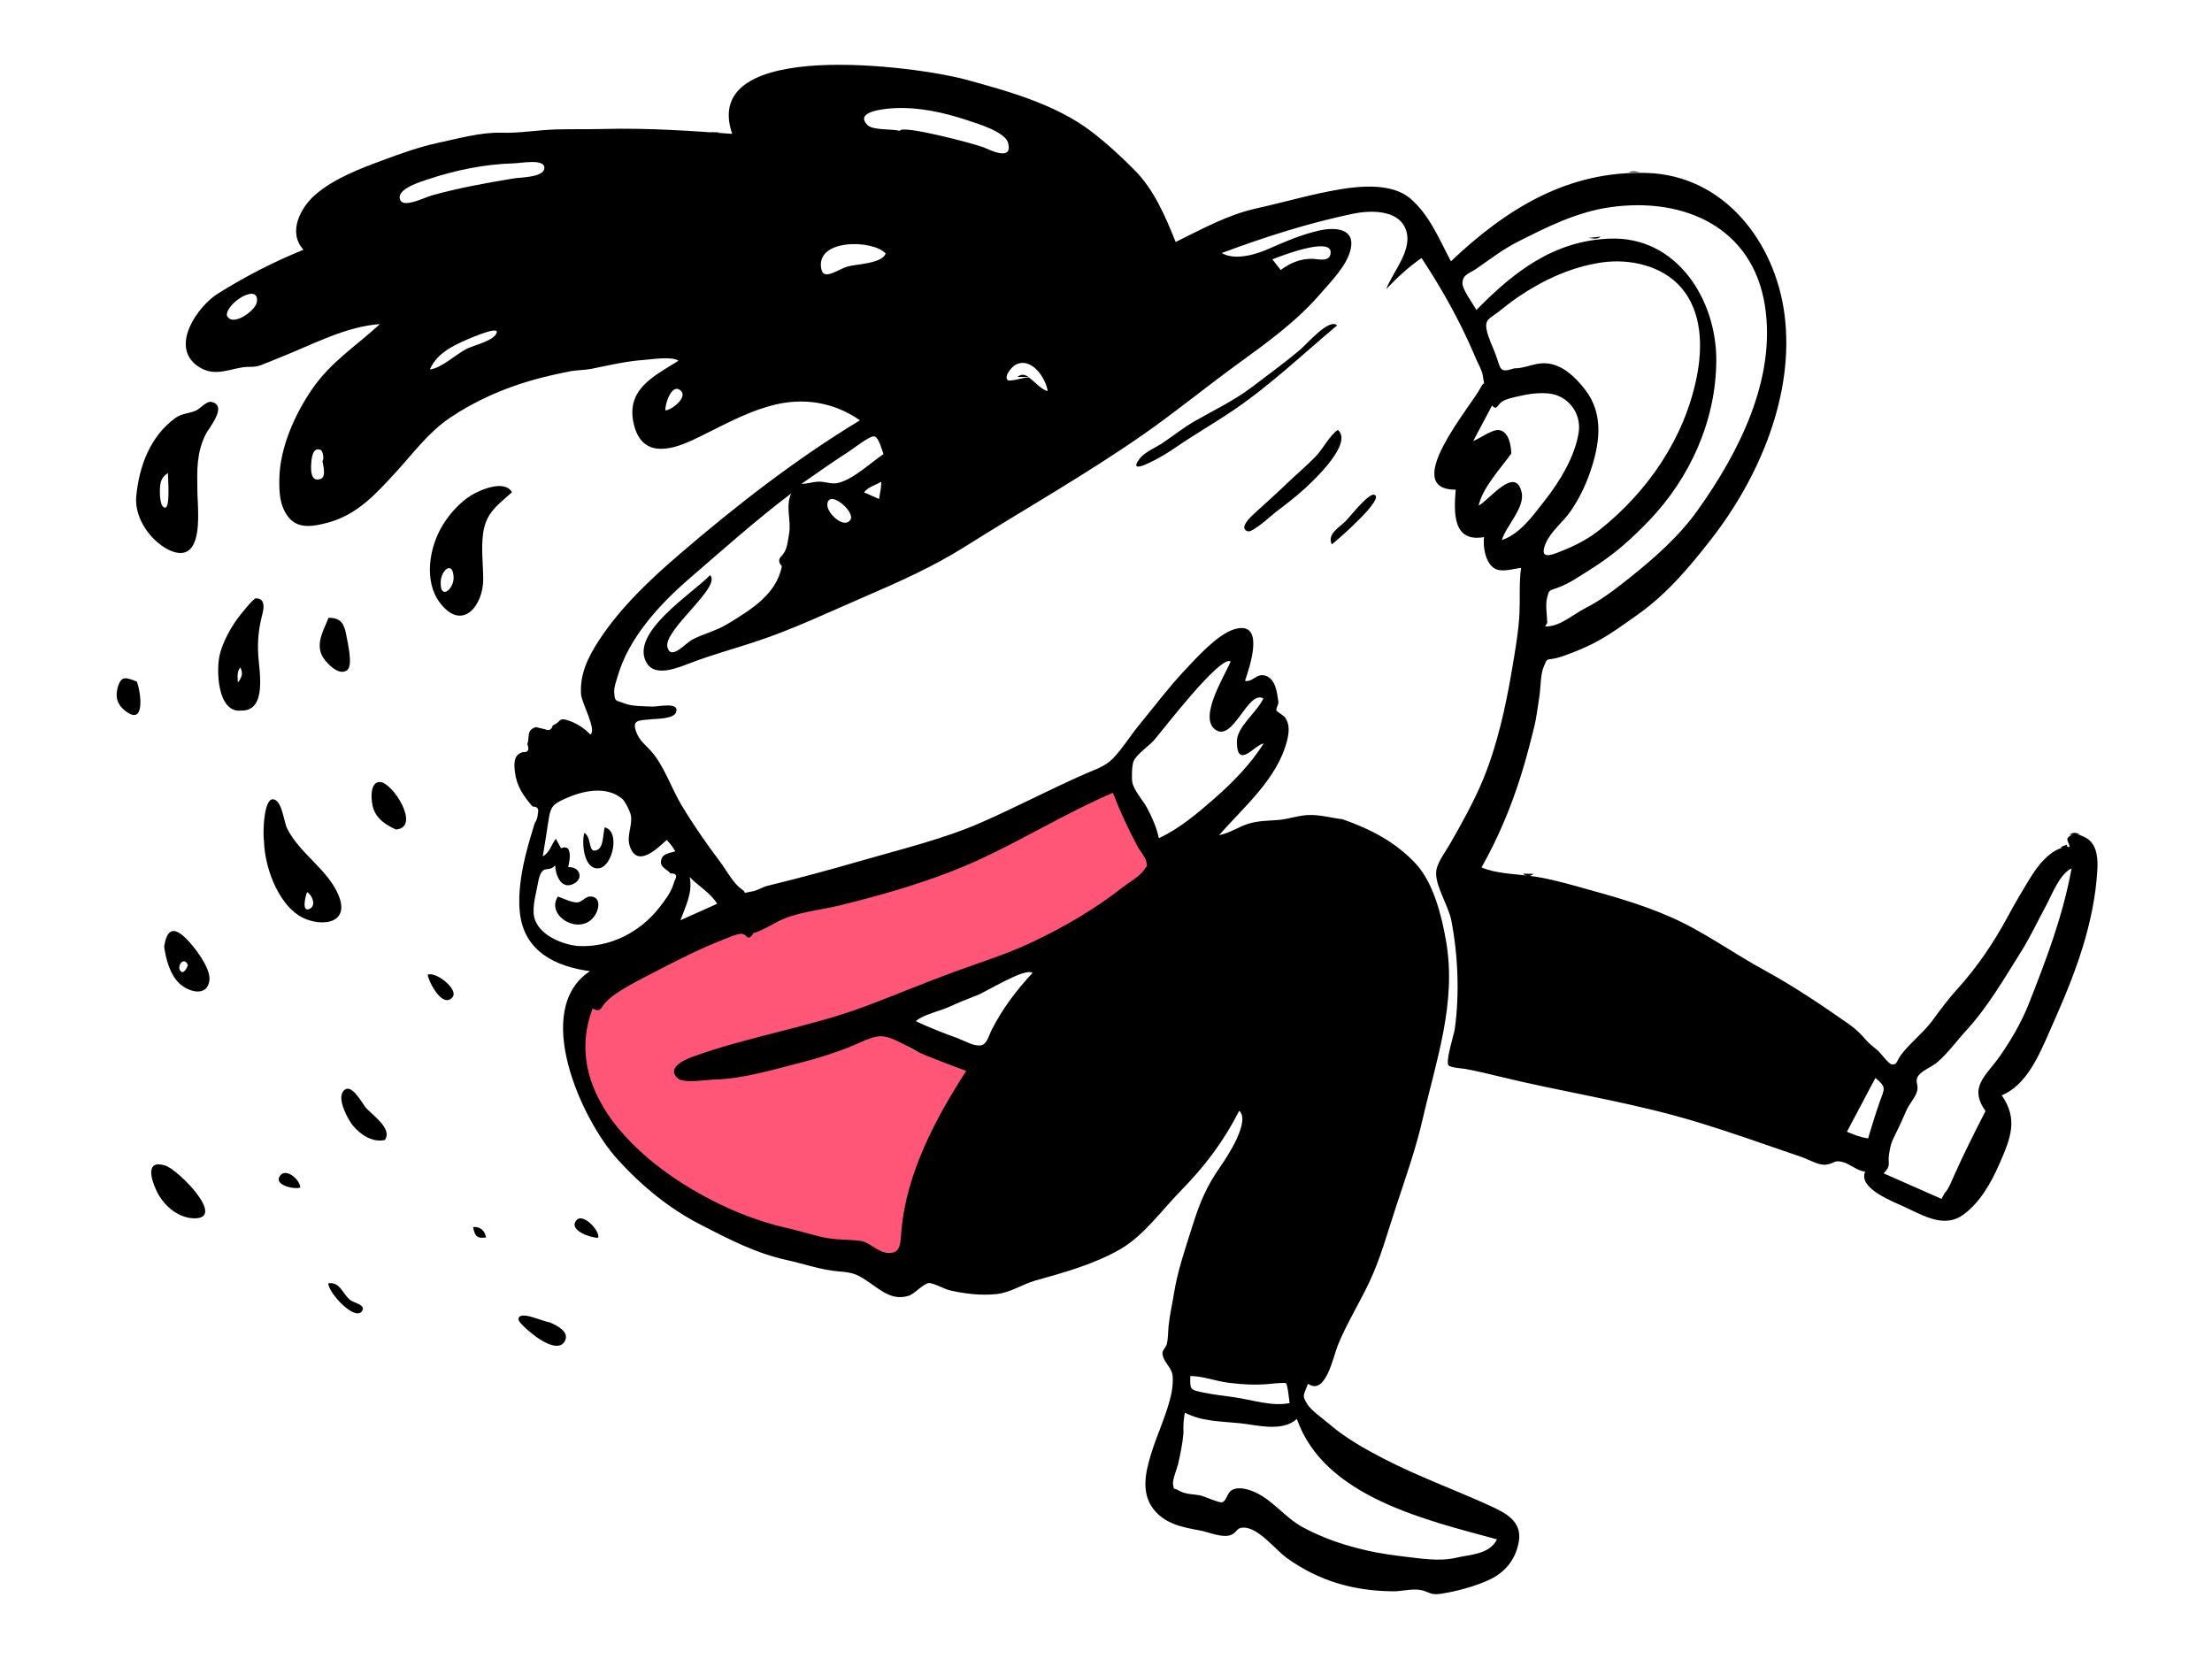
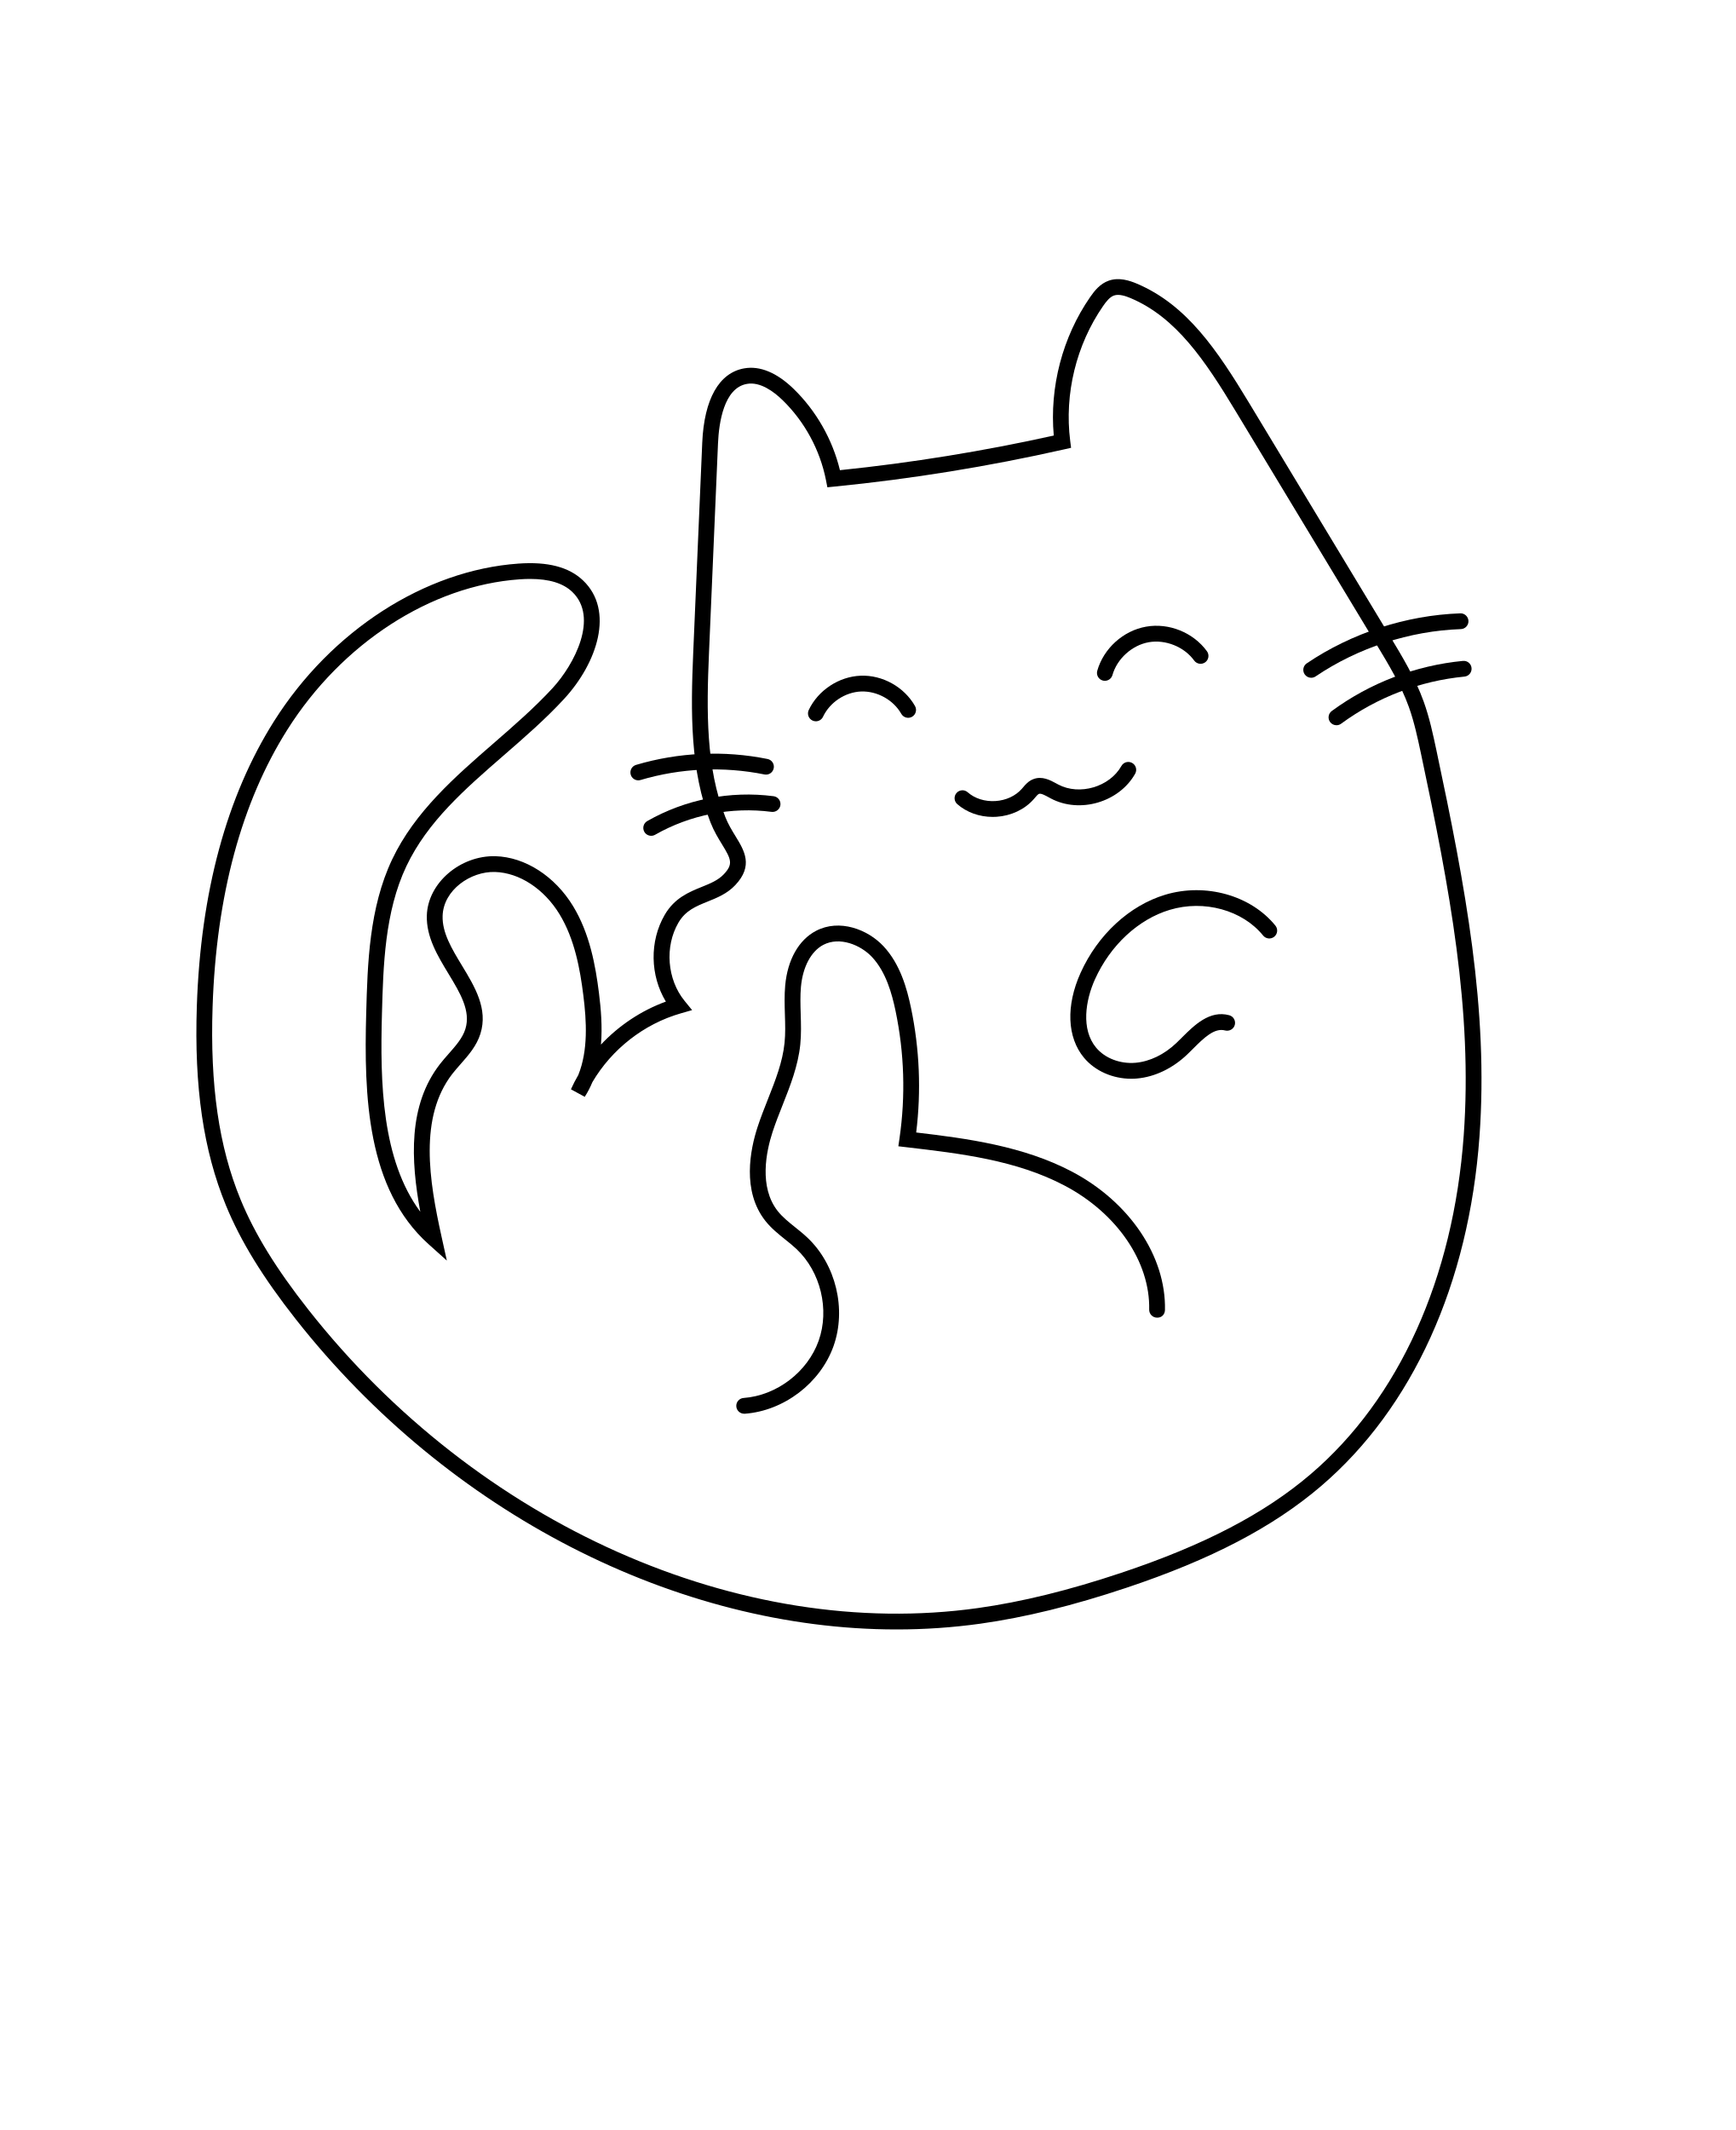
- <svg xmlns="http://www.w3.org/2000/svg" width="1024px" height="768px" viewBox="0 0 1024 768" version="1.1">
-   <g id="Illustrations/coffee" stroke="none" stroke-width="1" fill="none" fill-rule="evenodd">
-     <path d="M285.204,455.106 C289.873,451.924 299.42,440.534 304.422,437.902 C315.545,432.049 365.097,420.543 366.708,419.863 C369.162,418.828 385.103,415.21 394.391,412.925 C416.2,407.557 494.356,372.889 514.956,364 C517.586,370.92 539.296,401.468 535.572,404.599 C523.31,414.906 501.331,427.74 487.127,435.126 C475.639,441.1 463.471,446.044 451.187,450.08 C437.24,454.664 427.668,459.578 413.768,464.266 C400.093,468.879 416.436,483.306 423.459,486.287 C431.336,489.631 443.537,491.328 451.586,494.226 C437.415,516.251 425.514,542.982 423.133,569.365 C422.56,575.714 417.72,581.535 409.847,579.634 C405.785,578.653 368.301,573.661 362.189,572.267 C321.386,562.962 248.137,514.233 267,464.266 C271.321,466.262 281.187,457.844 285.204,455.106 Z" id="Accent" fill="#FF5678" />
-     <g id="Ink" transform="translate(54, 30)" fill="#000000">
-       <path d="M254.031,160 C257.079,159.743 264.961,153.654 260.825,150.574 C256.653,147.467 253.655,157.88 254.031,160 M95.245,183.353 C96.042,183.212 95.694,178.852 94.44,178.295 C90.48,176.537 90.146,183.144 90.049,184.912 C89.929,187.143 89.649,193.428 94.464,191.705 C97.197,190.727 95.501,185.025 95.245,183.353 M329,203.723 C328.893,207.615 336.756,215.099 339.687,210.61 C342.153,206.838 329.202,195.975 329,203.723 M51,115.944 C53.278,121.756 64.545,113.835 64.964,109.573 C65.823,100.843 50.882,110.136 51,115.944 M144.999,141 C150.246,140.569 157.15,133.898 162.21,131.406 C165.634,129.72 174.951,127.71 175.964,123.881 C176.846,120.554 161.038,127.675 159.688,128.308 C153.487,131.213 147.896,134.525 144.999,141 M538.897,95 C543.079,91.766 548.163,89.68 553.524,89.817 C556.201,89.885 561.786,91.56 561.996,86.93 C562.338,79.402 538.694,88.583 534.999,90.06 C536.299,91.708 537.598,93.354 538.897,95 M277.999,388.387 C274.931,383.292 269.413,380.346 265.263,376 C266.784,383.137 263.355,389.485 260.999,396 C266.667,393.462 272.332,390.925 277.999,388.387 M810.805,497 C812.496,491.341 814.189,485.714 816.166,480.142 C818.378,473.902 819.478,473.363 814.183,469 C809.789,477.305 805.394,485.611 800.999,493.918 C804.128,495.248 807.393,496.542 810.805,497 M355.999,87.365 C350.181,80.807 322.913,80.395 326.287,94.869 C327.465,99.923 334.169,94.554 338.368,93.376 C342.536,92.206 354.338,92.051 355.999,87.365 M354.999,180.215 C354.294,178.541 352.886,172.5 350.796,172.024 C348.76,171.56 340.726,177.896 339.216,178.863 C331.683,183.69 324.34,188.883 316.999,194 C319.81,194 322.362,192.999 325.156,192.978 C328.476,192.949 330.857,194.313 334.094,193.535 C341.049,191.865 349.121,184.158 354.999,180.215 M362.536,30.57 C363.189,27.57 397.281,36.575 401.378,38.224 C403.61,39.121 415.128,45.108 412.653,36.085 C411.244,30.946 397.935,27.028 393.67,25.619 C382.827,22.04 371.395,19.495 359.85,20.085 C357.608,20.199 340.629,21.179 347.719,28.003 C350.162,30.354 358.919,29.613 362.536,30.57 M369.999,442.713 C376.351,445.838 382.836,448.228 389.475,450.672 C392.424,451.757 397.019,454.6 400.272,453.886 C402.937,453.3 403.791,449.242 405.191,446.526 C410.309,436.588 416.421,428.571 423.999,420.377 C420.481,417.811 402.618,429.131 398.198,430.802 C393.773,432.475 389.599,434.16 385.268,436.159 C381.191,438.041 373.146,439.724 369.999,442.713 M482.463,358 C491.72,353.811 500.494,346.383 508.086,339.732 C516.803,332.096 524.618,324.093 530.999,314.211 C527.159,314.407 518.681,326.759 518.586,313.311 C518.537,306.451 527.938,299.694 530.856,293.331 C523.598,289.233 516.945,313.719 508.617,307.784 C500.594,302.065 513.253,282.402 515.692,276.198 C510.986,273.067 484.174,308.113 480.293,312.597 C477.866,315.404 472.126,319.141 470.756,322.415 C469.94,324.365 469.823,330.55 470.218,332.343 C471.039,336.092 475.198,340.582 477.05,344.073 C479.394,348.493 481.435,353.086 482.463,358 M865.155,484.352 C857.15,473.053 865.418,468.125 871.928,458.747 C877.134,451.245 881.923,442.976 885.223,434.598 C893.476,413.645 900.923,394.165 904.999,372 C899.39,374.561 895.883,384.306 893.077,389.441 C889.303,396.345 885.984,403.591 881.79,410.28 C873.942,422.796 866.237,436.148 856.254,446.997 C851.731,451.914 847.902,457.445 842.683,461.875 C840.299,463.899 835.738,465.56 833.981,468.091 C832.323,470.48 834.178,472.007 833.548,474.861 C832.902,477.789 829.94,480.911 828.669,483.73 C827,487.433 825.445,491.145 823.582,494.766 C821.55,498.715 820.995,500.78 820.447,504.639 C819.848,508.859 821.684,509.297 817.999,513.185 C824.677,516.13 831.355,519.074 838.032,522.018 C840.285,523.013 842.539,524.006 844.793,525 C845.268,524.109 845.743,523.219 846.218,522.329 C848.053,520.546 849.741,516.151 850.79,513.796 C855.178,503.972 860.133,494.109 865.155,484.352 M220.32,436.919 C201.359,486.838 267.988,528.87 309.003,538.166 C314.684,539.453 320.228,541.138 325.883,542.521 C332.049,544.028 337.524,543.728 343.679,544.359 C348.575,544.86 350.909,548.644 355.523,549.686 C363.233,551.428 362.762,545.633 363.314,539.425 C365.655,513.1 379.09,487.701 393.309,465.735 C386.814,463.411 380.378,460.875 373.966,458.331 C368.479,456.153 360.078,450.031 354.179,449.707 C349.817,449.469 343.169,453.194 338.932,454.829 C331.876,457.552 324.799,459.871 317.445,461.728 C304.585,464.975 290.275,469.401 276.968,469.736 C273.131,469.833 262.607,471.62 259.847,469.249 C254.583,464.728 261.889,460.96 266.296,459.346 C292.561,449.728 320.448,445.639 346.787,435.778 C360.341,430.703 373.755,425.036 387.394,420.036 C399.151,415.727 411.465,411.912 422.827,406.611 C437.832,399.613 452.901,390.895 465.894,380.624 C468.495,378.569 473.944,375.516 475.726,372.538 C477.296,369.916 477.1,372.531 476.774,369.352 C476.54,367.069 473.746,363.974 472.597,361.817 C468.315,353.774 464.445,345.512 461.192,337 C440.466,345.89 420.748,357.99 400.327,367.49 C379.773,377.053 356.588,383.799 334.599,389.179 C325.24,391.469 314.481,392.193 305.898,396.718 C302.251,398.64 298.646,400.864 294.74,401.976 C293.586,404.189 292.451,404.623 291.332,403.277 C290.631,402.49 289.725,402.158 288.613,402.28 C286.224,402.684 283.787,403.813 281.553,404.68 C270.244,409.064 259.415,414.554 248.679,420.156 C243.59,422.809 238.37,425.423 233.5,428.454 C230.89,430.079 228.551,431.717 226.415,433.948 C223.854,436.623 224.464,438.822 220.32,436.919 M646.979,140.53 C651.771,140.608 656.138,138.012 661.135,138.157 C668.992,138.384 675.212,144.476 679.772,150.351 C688.796,161.975 686.495,175.998 681.962,189.007 C679.793,195.224 676.815,201.192 673.095,206.634 C669.801,211.452 663.912,216.009 661.613,221.373 C657.822,230.22 665.471,226.458 670.155,224.569 C676.043,222.191 681.564,219.236 686.562,215.255 C708.839,197.513 725.785,172.852 731.462,144.53 C734.231,130.712 734.018,114.558 724.392,103.28 C715.592,92.967 700.401,89.598 687.415,91.51 C673.378,93.578 660.656,99.524 649.226,107.177 C645.906,109.401 642.866,111.829 639.749,114.316 C635.659,117.579 633.208,117.664 634.232,122.778 C634.992,126.58 637.062,130.52 638.396,134.168 C640.894,141.001 639.983,142.769 646.979,140.53 M662.256,258.331 L661.286,259.988 C667.97,260.306 674.195,254.41 679.89,251.532 C687.288,247.791 693.857,242.688 700.34,237.535 C711.772,228.446 723.354,218.203 731.863,206.271 C750.94,179.524 768.268,145.613 763.062,111.701 C757.452,75.152 725.484,61.083 691.421,65.921 C676.07,68.101 662.365,74.955 648.627,81.913 C641.702,85.42 635.858,89.971 629.514,94.375 C626.222,96.662 623.218,96.959 623.003,100.957 C622.841,103.97 628.05,110.784 629.458,113.514 C646.707,95.918 665.296,81.361 691.345,80.461 C722.335,79.391 740.66,108.775 740.524,136.913 C740.391,164.508 728.489,191.052 709.516,210.884 C700.894,219.897 692.673,227.129 682.085,233.707 C676.807,236.986 672.914,239.93 667.013,242.107 C662.839,243.648 663.274,242.836 662.209,246.7 C661.304,249.979 662.228,254.926 662.256,258.331 M493.865,633.241 C493.462,638.214 492.451,643.11 491.326,647.96 C490.922,649.702 488.647,655.201 489.046,657.159 C489.705,660.396 488.828,658.315 491.664,660.003 C494.622,661.766 498.066,661.66 501.305,662.195 C503.304,662.526 510.629,665.973 511.861,665.429 C514.015,664.477 513.947,661.121 516.31,659.791 C519.53,657.977 524.275,659.531 527.312,660.95 C535.433,664.737 541.012,672.578 548.869,676.871 C562.823,684.491 579.381,688.71 594.948,690.451 C603.382,691.394 612.012,693.049 620.341,691.073 C626.903,689.516 635.432,689.659 638.999,682.618 C607.298,673.9 558.912,663.231 546.378,626.851 C539.564,633.029 528.177,629.702 519.943,628.849 C510.884,627.911 502.789,628.129 494.504,624 C493.898,627.246 493.713,629.94 493.865,633.241 M213.184,407.923 C228.107,408.824 242.255,401.762 251.438,389.847 C253.699,386.912 256.017,383.917 257.374,380.44 C257.669,379.559 257.962,378.677 258.256,377.796 C259.681,375.363 259.057,374.215 256.386,374.352 C254.881,372.288 251.065,371.594 252.151,367.853 C252.968,365.031 255.985,364.985 258.607,364.097 C257.301,361.903 256.52,360.802 254.651,358.851 C249.794,363.22 240.979,371.796 237.566,361.758 C235.926,356.939 238.812,352.333 238.097,347.685 C237.803,345.762 235.366,340.851 233.953,339.702 C226.43,333.577 215.595,336.112 207.613,339.717 C202.112,342.202 200.928,343.368 200.031,349.064 C199.12,354.856 198.274,360.646 197.263,366.421 C200.564,364.701 201.165,360.985 203.318,358.309 C204.124,359.777 204.931,361.247 205.74,362.715 C206.876,362.078 207.937,362.111 208.921,362.817 C210.514,365.266 209.512,368.898 209.022,371.465 C214.334,370.97 216.579,376.896 211.224,379.296 C205.677,381.782 203.175,375.004 202.987,370.614 C200.917,373.086 198.791,371.763 197.348,373.033 C195.907,374.303 195.339,376.95 194.826,379.849 C193.983,384.612 191.826,391.484 193.822,396.262 C196.785,403.359 206.232,407.052 213.184,407.923 M645.61,179.975 C640.673,186.842 632.254,195.831 630.493,204.127 C635.932,200.936 647.431,185.579 650.393,197.812 C652.094,204.834 643.372,213.201 641.229,220 C649.806,217.178 655.915,208.34 661.267,201.519 C668.091,192.822 675.058,181.358 676.8,170.299 C678.209,161.35 672.001,153.009 662.777,152.132 C658.065,151.684 653.145,152.432 648.593,153.525 C646.517,154.022 643.421,154.64 641.568,155.752 C639.242,157.149 638.924,160.419 636.732,157.699 C633.821,163.186 630.91,168.673 627.999,174.158 C630.896,173.107 636.808,168.645 639.974,169.106 C644.598,169.781 645.548,176.497 645.61,179.975 M183.28,45.644 C170.335,46.026 156.804,48.783 144.549,52.88 C141.506,53.899 128.667,57.521 131.371,62.772 C133.158,66.243 142.793,61.338 145.706,60.52 C158.19,57.015 171.044,54.703 183.831,52.593 C186.927,52.082 197.43,52.133 197.972,48.074 C198.636,43.122 186.936,45.639 183.28,45.644 M535.593,610.466 C528.576,611.323 521.839,611.003 514.816,610.143 C508.905,609.42 502.886,607 497.005,607 C497.005,613.295 496.578,613.335 503.22,614.682 C507.856,615.623 512.558,616.151 517.243,616.807 C525.492,617.96 534.649,621.198 542.999,619.534 C542.797,618.441 542.157,611.064 541.292,610.334 C540.805,609.925 536.301,610.473 535.593,610.466 M422.19,144.677 C424.152,145.927 428.662,150.912 430.999,151 C430.165,145.229 423.726,135.181 416.332,138.747 C414.52,139.622 410.714,143.976 412.436,145.897 C413.355,146.924 419.786,144.684 422.19,144.677 M353.781,196.017 C353.852,195.011 353.925,194.005 353.999,193 C351.286,194.595 347.927,195.35 345.999,197.92 C348.314,198.946 350.627,199.973 352.943,201 C353.222,199.339 353.502,197.678 353.781,196.017 M567.457,349.235 C580.276,353.724 592.028,359.72 601.463,369.897 C609.62,378.698 613.453,394.204 615.444,405.74 C620.37,434.286 610.864,460.745 604.596,488.053 C601.416,501.906 596.669,515.237 592.224,528.732 C588.343,540.516 585.015,552.856 579.658,564.062 C575.116,573.563 569.313,582.93 565.317,592.786 C563.167,598.09 559.682,616.292 551.52,610.576 C549.293,616.399 548.752,615.903 551.132,619.948 C552.856,622.876 558.701,626.942 561.46,629.326 C568.81,635.682 578.12,640.92 586.743,645.37 C602.537,653.522 619.467,659.62 635.732,667.051 C642.923,670.339 650.721,674.222 649.107,683.629 C647.755,691.515 643.193,697.495 636.075,701.003 C629.394,704.298 619.837,706.842 612.486,707.875 C608.125,708.489 607.125,706.674 603.569,706.046 C599.612,705.349 594.994,706.698 590.911,706.663 C572.585,706.503 556.54,701.892 541.73,691.265 C536.438,687.467 528.648,677.165 521.722,677.166 C518.182,677.166 518.929,679.317 515.815,680.579 C511.972,682.135 505.35,679.197 501.572,678.507 C493.523,677.038 485.338,675.546 479.978,668.613 C474.183,661.121 476.243,651.84 478.733,643.52 C481.54,634.141 486.263,624.626 488.27,615.105 C488.759,612.789 489.209,608.472 488.713,606.116 C487.941,602.46 484.25,600.279 484.139,596.32 C484.105,595.116 485.828,593.528 486.13,592.285 C486.795,589.555 486.692,586.723 486.966,583.945 C487.455,578.989 488.585,574.241 489.365,569.343 C491.137,558.198 494.632,548.256 498.015,537.518 C501.297,527.096 504.421,519.34 510.767,510.316 C514.052,505.643 525.042,488.992 519.675,484.2 C512.33,498.628 503.741,509.88 492.5,521.366 C483.902,530.152 475.496,541.962 464.735,548.219 C452.904,555.099 438.446,559.146 425.381,562.784 C419.167,564.513 414.011,568.349 407.312,569.059 C400.052,569.827 392.662,568.921 385.552,567.302 C383.551,566.847 377.778,563.771 375.967,563.967 C373.299,564.257 369.461,569.013 366.533,569.886 C359.406,572.012 354.539,567.951 349.133,564.198 C343.266,560.124 341.491,559.112 334.721,558.621 C326.429,558.022 318.365,555.099 310.209,553.309 C295.869,550.163 283.68,543.787 270.646,537.112 C255.705,529.463 242.925,518.914 231.663,506.452 C215.108,488.131 192.052,437.364 219.096,419.589 C203.175,417.427 188.594,410.475 186.653,392.455 C185.639,383.026 187.548,372.581 189.919,363.492 C191.001,359.342 192.291,355.218 193.527,351.111 C194.458,349.724 194.951,348.207 195.002,346.557 C195.573,344.42 194.75,343.355 192.531,343.365 C188.338,338.462 185.185,334.134 184.338,327.172 C184.071,324.966 183.832,321.584 185.402,319.708 C186.128,318.954 187.005,318.45 188.028,318.197 C190.486,318.338 191.18,317.127 190.112,314.566 C191.305,310.938 189.535,308.111 194.032,306.597 C195.473,306.903 196.908,307.239 198.337,307.602 C200.161,308.433 201.347,307.831 201.899,305.8 C206.135,304.142 204.181,301.691 209.937,303.824 C213.42,305.115 216.734,307.338 219.271,310.046 C222.453,308.003 215.216,295.378 214.975,291.35 C214.402,281.855 218.328,274.005 223.435,266.206 C233.362,251.05 247.218,238.018 260.882,226.292 C287.054,203.836 314.549,182.458 344.101,164.567 C331.91,156.1 317.667,153.805 303.161,157.74 C289.788,161.368 278.948,167.957 266.638,173.72 C255.234,179.057 243.129,181.25 239.493,166.685 C235.419,150.37 248.417,144.313 260.076,136.997 C257.165,134.826 247.581,136.378 243.956,136.635 C235.882,137.206 228.16,139.029 220.314,140.641 C216.551,141.413 213.094,141.239 209.366,141.996 C203.824,143.121 198.037,144.381 192.43,145.984 C179.09,149.799 165.849,155.589 154.322,163.391 C144.359,170.131 137.447,179.648 129.42,188.413 C120.266,198.407 111.494,208.241 97.923,211.899 C91.568,213.613 84.113,215.168 79.608,209.492 C75.416,204.214 75.182,197.853 75.32,191.4 C75.623,177.145 82.509,161.742 90.519,150.094 C99.214,137.45 110.86,130.209 121.863,120.032 C105.959,121.169 90.589,129.552 75.963,135.347 C72.885,136.567 69.778,137.938 66.683,139.066 C63.383,140.27 61.197,139.533 58.035,140.084 C50.82,141.343 44.622,144.384 37.603,139.536 C24.325,130.365 37.628,111.708 46.771,105.983 C59.505,98.01 72.46,91.297 86.489,85.61 C78.894,77.372 85.38,65.616 92.381,59.771 C101.238,52.376 112.517,48.139 123.19,44.18 C131.63,41.049 139.92,38.043 148.688,36.159 C157.906,34.179 168.684,31.153 178.037,31.444 C186.809,31.716 194.587,30.17 203.471,29.923 C210.863,29.718 218.272,29.895 225.663,29.704 C245.549,29.19 265.508,30.531 284.943,31.962 C269.545,-13.067 370.972,0.839 392.611,6.72 C412.276,12.066 434.808,18.267 451.326,30.951 C458.324,36.323 464.97,42.431 471.179,48.698 C480.339,57.946 485.41,70.056 490.255,82.009 C502.545,75.989 514.295,69.428 527.742,66.443 C540.537,63.604 553.644,59.755 566.514,57.61 C576.299,55.978 590.502,54.872 598.737,61.781 C607.681,69.285 612.341,80.964 617.68,90.965 C643.32,66.636 671.919,48.887 708.476,50.067 C744.248,51.223 767.771,82.114 772.108,115.588 C776.885,152.474 760.454,191.016 738.182,219.58 C728.195,232.39 717.861,244.762 704.419,254.319 C697.753,259.056 690.721,264.246 683.412,267.945 C679.767,269.789 675.782,271.455 671.956,272.874 C670.229,273.515 668.451,274.157 666.655,274.592 C661.527,275.836 662.523,274.175 660.616,278.664 C659.069,282.309 659.259,288.58 658.596,292.58 C657.839,297.152 657.389,301.787 656.284,306.297 C654.368,314.114 652.374,321.739 649.975,329.373 C645.433,343.82 639.322,358.381 631.835,371.559 C638.184,374.317 647.075,374.595 653.86,375.431 C661.203,376.334 668.557,378.234 676.185,380.367 C691.469,384.64 705.127,388.248 719.661,394.646 C734.75,401.288 748.198,411.206 762.727,419.1 C776.087,426.359 789.592,435.451 802,444.165 C804.952,446.238 806.78,448.04 809.13,450.666 C811.534,453.348 812.299,453.873 815.172,456.197 C816.468,457.244 820.235,462.529 821.714,462.723 C824.363,463.074 823.956,461.097 826.035,458.337 C830.377,452.575 836.433,448.111 840.744,442.203 C844.34,437.276 848.091,432.288 851.934,428.051 C861.236,417.799 868.943,406.435 875.556,394.145 C878.998,387.746 882.622,381.657 886.36,375.618 C890.081,369.606 896.696,361.671 904.107,362.026 C903.511,358.965 901.618,358.455 904.885,356.583 C906.989,355.377 911.085,357.321 912.707,358.545 C916.999,361.789 917.189,368.081 916.919,372.808 C916.221,384.989 913.673,397.013 910.12,408.531 C905.85,422.377 900.498,434.592 894.657,447.807 C890.007,458.334 884.233,472.255 872.662,477.059 C880.433,488.155 876.701,497.196 871.507,508.976 C867.711,517.588 862.697,526.486 855.06,532.185 C846.452,538.609 837.115,533.159 828.111,528.913 C822.674,526.348 806.045,520.295 809.427,512.402 C805.273,511.848 802.66,508.83 798.879,507.902 C794.876,506.919 795.564,508.544 791.329,509.154 C788.081,509.621 783.224,506.713 780.167,505.672 C775.059,503.935 769.967,502.153 764.867,500.397 C750.512,495.452 736.399,490.584 721.902,486.623 C694.929,479.253 667.623,475.072 640.745,468.491 C635.357,467.172 630,465.899 624.39,464.842 C623.232,464.624 617.221,464.289 616.491,463.049 C615.212,460.876 619.144,448.716 619.481,446.238 C621.697,429.97 620.973,412.162 617.852,396.079 C616.556,389.393 610.767,380.736 610.817,374.21 C610.852,369.832 614.731,365.052 617.009,361.086 C622.643,351.281 628.546,340.687 632.72,330.483 C639.109,314.873 643.023,297.253 645.846,280.535 C647.315,271.819 649.026,262.371 649.426,253.554 C649.732,246.833 649.18,239.784 650.156,232.901 C646.436,233.254 641.173,235.181 637.823,233.118 C633.592,230.515 632.456,223.082 632.996,218.643 C618.51,221.172 618.991,207.434 619.888,196.691 C593.707,196.691 627.236,157.787 631.425,149.433 C633.35,145.592 633.293,149.906 632.443,143.966 C632.07,141.355 630.285,138.461 629.275,136.06 C627.075,130.819 624.696,125.658 622.155,120.573 C616.787,109.833 610.706,99.456 604.069,89.45 C598.095,93.613 592.71,98.541 587.721,103.828 C590.921,95.458 600.7,85.089 596.517,75.585 C592.641,66.775 579.694,67.386 572.048,68.997 C551.271,73.377 531.345,79.757 511.552,87.144 C517.683,90.66 527.07,87.944 533.162,85.256 C540.705,81.926 548.817,78.433 556.947,76.669 C564.037,75.131 573.349,75.656 571.3,85.206 C569.639,92.944 562.071,100.396 557.077,106.182 C546.074,118.929 532.277,128.797 518.725,138.657 C504.157,149.256 490.12,160.772 475.368,171.064 C448.701,189.67 420.028,205.84 392.476,223.207 C378.159,232.231 361.936,239.493 346.409,246.181 C329.329,253.538 312.953,261.415 295.233,267.226 C285.392,270.454 275.638,273.11 265.968,276.783 C259.907,279.084 249.352,283.695 245.347,276.862 C237.214,262.984 266.647,244.733 274.713,236.248 C280.277,241.652 252.838,261.789 254.986,269.657 C256.673,275.84 263.2,267.856 266.352,266.171 C271.445,263.447 277.477,262.078 282.596,258.97 C293.095,252.596 305.543,245.245 307.94,232.068 C306.272,230.308 306.293,228.683 308.003,227.193 C308.764,226.288 309.368,225.294 309.813,224.21 C310.56,222.139 310.86,219.546 311.26,217.35 C312.442,210.861 309.475,204.785 312.248,198.434 C296.067,210.694 280.514,224.543 265.154,237.815 C251.377,249.72 237.001,265.309 231.938,283.073 C231.29,285.349 230.212,287.931 230.33,290.333 C230.56,295.049 231.031,294.032 234.83,295.548 C238.63,297.065 244.163,296.934 248.249,297.095 C250.578,297.185 260.98,294.719 258.912,299.83 C257.72,302.777 250.509,302.666 247.927,302.938 C241.447,303.622 237.933,302.92 241.003,309.944 C242.379,313.092 245.167,315.225 247.354,317.661 C253.441,324.44 256.747,334.837 261.535,342.801 C266.99,351.874 272.987,360.502 279.358,368.952 C281.987,372.438 285.501,378.991 289.146,381.479 C292.549,383.802 288.545,383.61 294.198,382.666 C296.662,382.256 298.895,380.653 301.252,380.079 C315.345,376.646 329.831,372.776 344.405,368.538 C363.047,363.118 382.61,358.495 400.396,350.689 C416.329,343.694 432.144,335.367 448.244,328.283 C452.946,326.216 457.642,324.845 461.296,321.04 C465.707,316.448 469.359,310.436 473.427,305.5 C480.346,297.103 486.723,288.563 494.17,280.606 C499.714,274.685 509.538,263.679 517.359,261.315 C532.22,256.826 524.265,279.461 522.344,285.182 C525.838,285.975 527.674,281.494 531.774,282.783 C536.683,284.327 537.191,290.855 537.805,294.946 C537.968,296.036 536.493,298.073 536.941,299.045 C537.094,299.376 540.297,301.27 540.915,302.148 C543.158,305.337 542.717,309.215 541.867,312.654 C537.469,330.469 521.838,343.477 510.341,356.618 C515.484,355.645 519.297,352.714 524.152,351.261 C528.709,349.898 533.29,349.969 537.883,349.578 C542.692,349.169 547.311,347.369 552.231,347.278 C557.394,347.182 562.337,348.652 567.457,349.235" id="ink-layer" />
-       <path d="M23.737,189 C20.902,190.853 20.102,192.671 20.005,196.946 C19.965,198.699 20.086,205.24 22.537,204.993 C24.836,204.762 23.737,191.249 23.737,189 M9.092,199.653 C10.413,185.952 15.425,172.021 27.217,163.484 C30.133,161.373 33.432,161.448 36.628,160.116 C38.549,159.316 41.584,155.596 43.765,156.036 C51.792,157.66 42.518,168.326 41.16,171.132 C36.951,179.825 37.235,187.463 37.361,196.841 C37.457,203.968 38.938,215.983 35.345,222.434 C31.514,229.303 23.207,224.842 18.57,220.777 C12.718,215.644 8.298,207.471 9.092,199.653" id="ink-layer" />
-       <path d="M150.01,240.142 C150.01,247.787 156.215,242.611 155.994,237.173 C155.669,229.167 149.72,234.097 150.01,240.142 M182.999,197.876 C176.208,203.984 170.969,207.411 169.66,216.803 C168.669,223.917 169.654,230.963 169.696,238.129 C169.767,250.141 160.067,262.769 149.629,249 C142.015,238.957 144.746,223.165 150.955,213.071 C154.213,207.776 158.864,202.537 164.237,199.237 C168.278,196.753 179.646,191.866 182.999,197.876" id="ink-layer" />
-       <path d="M88.151,383 C87.364,384.863 85.515,392.469 89.287,390.749 C92.616,389.229 90.459,384.187 88.151,383 M68.224,359.517 C67.642,356.657 67.879,338.727 72.818,340.072 C76.697,341.126 77.338,350.304 78.918,353.498 C84.803,365.393 98.31,372.8 102.968,385.077 C108.167,398.787 92.448,399.213 84.107,393.661 C74.231,387.087 68.517,370.99 68.224,359.517" id="ink-layer" />
-       <path d="M56.117,286 C58.26,283.106 58.477,281.56 57.255,279 C55.693,280.699 55.97,283.127 56.117,286 M57.668,298.945 C46.494,300.196 45.935,279.605 47.848,272.535 C49.372,266.904 52.648,260.854 56.021,256.266 C56.702,255.34 63.162,247.021 64.428,247.001 C69.288,246.924 67.953,252.415 67.428,254.459 C65.777,260.899 65.123,266.281 65.567,273.421 C66.044,281.061 69.662,299.199 57.668,298.945" id="ink-layer" />
-       <path d="M565,120.618 C549.023,134.017 533.855,148.523 516.482,160.243 C507.981,165.979 499.094,171.053 490.611,176.882 C486.291,179.851 481.883,182.509 477.09,184.691 C472.856,186.619 470.088,186.87 473.601,182.294 C475.949,179.237 481.212,177.107 484.411,174.934 C489.333,171.587 493.982,167.875 499.16,164.906 C508.288,159.669 517.361,155.441 525.775,149.019 C533.244,143.32 540.949,137.756 548.077,131.699 C551.134,129.102 561.269,117.178 565,120.618" id="ink-layer" />
-       <path d="M565.323,169 C572.508,175.146 554.531,191.984 550.431,195.8 C546.108,199.825 541.347,203.415 536.645,206.98 C534.99,208.236 525.96,216.639 523.668,215.961 C519.146,214.622 525.083,209.17 526.627,207.749 C531.62,203.145 536.72,198.677 541.602,193.949 C546.005,189.689 550.773,185.744 555.031,181.346 C558.48,177.783 561.378,171.746 565.323,169" id="ink-layer" />
-       <path d="M32.999,416.756 C31.123,412.409 27.764,417.235 29.467,419.406 C31.078,421.461 32.759,417.591 32.999,416.756 M21.999,408.172 C23.005,401.78 25.329,398.228 31.326,403.684 C35.446,407.433 43.734,418.094 42.947,423.906 C41.915,431.529 33.519,429.366 29.166,425.38 C24.705,421.294 22.735,413.84 21.999,408.172" id="ink-layer" />
-       <path d="M35.14,533.975 C27.794,533.416 21.527,527.776 18.408,521.167 C15.783,515.609 13.299,506.65 22.52,509.571 C28.53,511.476 51.697,534.871 35.14,533.975" id="ink-layer" />
-       <path d="M124.164,497.74 C118.487,499.033 112.872,495.294 109.381,491.078 C107.209,488.452 102.154,479.247 104.701,475.458 C108.251,470.173 113.611,480.796 115.46,482.899 C118.36,486.192 127.844,492.49 124.164,497.74" id="ink-layer" />
-       <path d="M129.277,354 C124.827,351.935 120.696,349.449 118.906,344.517 C117.768,341.376 116.812,331.957 121.866,332 C127.712,332.052 141.098,353.057 129.277,354" id="ink-layer" />
-       <path d="M98.079,256.003 C104.037,255.895 105.448,259.181 106.276,263.902 C106.839,267.106 109.568,277.983 106.734,280.211 C102.684,283.395 96.241,276.1 94.939,273.236 C92.255,267.34 95.966,261.541 98.079,256.003" id="ink-layer" />
-       <path d="M200.458,582.138 C203.359,583.458 209.959,586.385 207.437,590.927 C204.8,595.677 197.229,591.061 194.401,588.985 C193.217,588.116 185.695,582.428 186.01,580.521 C186.673,576.467 197.042,581.757 200.458,582.138" id="ink-layer" />
-       <path d="M9.326,285.508 C11.309,290.472 13.54,307.526 3.101,298.317 C-0.085,295.506 -0.565,291.996 0.532,288.137 C2.119,282.545 4.429,283.654 9.326,285.508" id="ink-layer" />
-       <path d="M562.538,222 C560.226,217.277 565.933,214.231 568.983,211.187 C570.974,209.199 579.347,198.416 582.092,199.025 C587.739,200.278 565.314,219.894 562.538,222" id="ink-layer" />
-       <path d="M98.004,564.086 C103.451,563.212 104.722,569.262 108.231,571.899 C109.736,573.031 114.902,574.025 113.863,576.427 C111.133,582.733 97.737,568.326 98.004,564.086" id="ink-layer" />
-       <path d="M144,421.192 C147.744,419.625 158.55,428.043 155.447,431.68 C150.809,437.121 144.264,424.169 144,421.192" id="ink-layer" />
-       <path d="M222.917,542.986 C220.188,543.257 208.671,539.637 212.938,534.79 C215.934,531.385 223.896,539.904 222.917,542.986" id="ink-layer" />
-       <path d="M85,519.728 C82.291,520.811 72.519,518.583 75.591,514.339 C78.518,510.299 85.004,516.374 85,519.728" id="ink-layer" />
-       <path d="M165,538.037 C168.168,537.708 170.456,539.618 171,542.852 C167.038,543.417 165.816,542.475 165,538.037" id="ink-layer" />
-       <path d="M577,68.49 C578.338,68.496 579.674,68.504 581,68.51 C579.66,68.502 578.331,68.496 577,68.49" id="ink-layer" />
-       <path d="M556,346.996 C553.999,346.998 551.999,347.002 550,347.004 C552.001,347 554.001,346.998 556,346.996" id="ink-layer" />
-       <path d="M283.139,21 C283.047,23.002 282.955,25.005 282.861,27 C282.951,24.996 283.045,22.997 283.139,21" id="ink-layer" />
-       <path d="M902.806,361 C903.444,363.225 902.51,363.594 900,362.106 C900.934,361.737 901.87,361.369 902.806,361" id="ink-layer" />
-       <path d="M846,535.49 C847.004,535.496 848.007,535.504 849,535.51 C847.993,535.504 846.997,535.496 846,535.49" id="ink-layer" />
-       <path d="M656,374.525 C654.323,375.803 652.655,375.983 651,374.457 C652.667,374.481 654.333,374.503 656,374.525" id="ink-layer" />
-       <path d="M618.564,204 C618.523,205.669 618.48,207.337 618.436,209 C618.477,207.329 618.521,205.664 618.564,204" id="ink-layer" />
-       <path d="M705,49.7 C703.333,49.699 701.665,49.697 700,49.695 C701.668,49.071 703.335,49.276 705,49.7" id="ink-layer" />
-       <path d="M216,29.353 C214.334,29.451 212.666,29.549 211,29.647 C212.666,29.549 214.334,29.451 216,29.353" id="ink-layer" />
-       <path d="M257,29.67 C255.667,29.557 254.332,29.443 253,29.33 C254.332,29.443 255.665,29.557 257,29.67" id="ink-layer" />
-       <path d="M279,31.255 C277.667,31.752 276.334,32.046 275,31.262 C276.334,31.26 277.667,31.257 279,31.255" id="ink-layer" />
-       <path d="M160,33.993 C158.332,34.332 156.666,34.671 155,35.007 C156.668,34.671 158.334,34.332 160,33.993" id="ink-layer" />
-       <path d="M619.568,441 C619.522,442.002 619.476,443.003 619.432,444 C619.479,442.997 619.523,441.998 619.568,441" id="ink-layer" />
-       <path d="M68.472,360 C68.492,360.668 68.51,361.336 68.528,362 C68.507,361.33 68.49,360.665 68.472,360" id="ink-layer" />
-       <path d="M909,356.412 L904,356.438 C905.663,355.196 907.33,355.354 909,356.412" id="ink-layer" />
-       <path d="M567,349.33 C565.665,349.11 564.332,348.89 563,348.67 C564.332,348.89 565.667,349.11 567,349.33" id="ink-layer" />
-       <path d="M201,581.987 C199.333,581.663 197.667,581.337 196,581.013 L201,581.987 Z" id="ink-layer" />
-       <path d="M537.546,295 C537.515,293.999 537.484,292.998 537.454,292 C537.484,293.001 537.515,294.001 537.546,295" id="ink-layer" />
-       <path d="M221,29.684 C220,29.561 218.999,29.439 218,29.316 C218.999,29.439 220,29.561 221,29.684" id="ink-layer" />
-       <path d="M385,4.955 C384,4.652 382.999,4.348 382,4.045 C383,4.348 384,4.652 385,4.955" id="ink-layer" />
-       <path d="M504,679.439 C504.669,679.48 505.339,679.521 506,679.561 C505.328,679.52 504.663,679.479 504,679.439" id="ink-layer" />
-       <path d="M45,142.46 C46.004,142.486 47.008,142.513 48,142.54 C46.991,142.513 45.996,142.486 45,142.46" id="ink-layer" />
-       <path d="M716,50.676 C714.333,50.559 712.667,50.442 711,50.324 C712.668,50.442 714.333,50.559 716,50.676" id="ink-layer" />
-       <path d="M189,45.994 C186.661,45.998 184.325,46.002 182,46.006 C184.344,46.002 186.672,45.998 189,45.994" id="ink-layer" />
-       <path d="M661.452,252 C661.482,253.669 661.515,255.338 661.548,257 C661.518,255.33 661.488,253.664 661.452,252" id="ink-layer" />
-       <path d="M539,610.032 C537.662,610.012 536.327,609.99 535,609.968 C536.341,609.986 537.67,610.01 539,610.032" id="ink-layer" />
-       <path d="M681,80.194 C683,79.972 684.999,79.75 687,79.528 C685.08,81.226 683.007,80.096 681,80.194" id="ink-layer" />
-       <path d="M528,610.556 C526.997,610.518 525.995,610.481 525,610.444 C526.007,610.482 527.003,610.519 528,610.556" id="ink-layer" />
-       <path d="M493.424,628 C493.474,629.67 493.525,631.338 493.576,633 C493.527,631.327 493.475,629.664 493.424,628" id="ink-layer" />
-       <path d="M646,141.598 C647.334,141.474 648.667,141.35 650,141.227 C648.783,142.165 647.354,141.616 646,141.598" id="ink-layer" />
-       <path d="M209,407.633 C210.333,407.879 211.668,408.123 213,408.367 C211.667,408.123 210.333,407.879 209,407.633" id="ink-layer" />
-       <path d="M417,144.504 C418.664,143.086 420.331,143.24 422,144.488 C420.333,144.492 418.667,144.498 417,144.504" id="ink-layer" />
-       <path d="M354.427,195 C354.475,194.333 354.522,193.666 354.573,193 C354.527,193.668 354.477,194.334 354.427,195" id="ink-layer" />
-       <path d="M645.479,176 C645.493,177.336 645.506,178.671 645.521,180 C645.508,178.661 645.494,177.331 645.479,176" id="ink-layer" />
-       <path d="M204.284,385.031 C206.478,385.775 210.891,388.022 213.448,387.724 C215.495,387.485 217.182,384.997 219.156,385 C224.471,385.007 223.485,391.151 220.917,394.449 C213.972,403.371 198.453,393.697 204.284,385.031" id="ink-layer" />
-       <path d="M225.977,353 C233.225,354.871 229.615,370.814 223.522,371.91 C216.348,373.202 215.098,360.238 216.515,355.552 C220.207,357.746 217.921,365.572 222.574,363.409 C225.533,362.032 225.083,355.666 225.977,353" id="ink-layer" />
-     </g>
+ <svg xmlns="http://www.w3.org/2000/svg" version="1.1" x="0px" y="0px" viewBox="-5.0 -10.0 110.0 135.0" enable-background="new 0 0 100 100" xml:space="preserve">
+   <g>
+     <path d="M51.836,93.275c-13.905,0.001-28.384-7.345-38.076-19.652c-2.096-2.661-3.505-4.956-4.436-7.222   c-1.431-3.48-2.017-7.494-1.846-12.632c0.241-7.219,1.886-13.293,4.891-18.054c3.625-5.743,9.562-9.572,15.492-9.994   c1.866-0.135,3.208,0.217,4.102,1.069c1.996,1.9,0.91,5.21-1.194,7.498c-1.175,1.277-2.514,2.44-3.809,3.565   c-2.496,2.169-4.854,4.218-6.197,7.045c-1.375,2.895-1.468,6.327-1.55,9.355c-0.12,4.389-0.015,9.242,2.432,12.551   c-0.606-3.285-0.783-6.747,1.244-9.36c0.176-0.227,0.368-0.445,0.561-0.663c0.449-0.509,0.873-0.99,1.051-1.56   c0.358-1.147-0.334-2.29-1.067-3.5c-0.697-1.149-1.417-2.338-1.375-3.701c0.063-2.064,2.126-3.811,4.35-3.754   c1.88,0.054,3.764,1.265,4.918,3.16c1.058,1.738,1.425,3.768,1.645,5.524c0.125,0.995,0.219,2.125,0.126,3.256   c1.136-1.209,2.552-2.156,4.114-2.724c-0.999-1.651-1.049-3.821-0.07-5.504c0.621-1.068,1.539-1.439,2.349-1.767   c0.53-0.214,1.031-0.417,1.392-0.798c0.611-0.646,0.471-0.948-0.111-1.897c-0.24-0.392-0.513-0.836-0.727-1.381   c-1.3-3.312-1.262-6.986-1.099-10.773l0.572-13.301c0.119-2.765,1.066-4.439,2.667-4.715c0.992-0.175,2.072,0.277,3.124,1.299   c1.435,1.394,2.467,3.21,2.938,5.155c4.541-0.467,9.096-1.205,13.556-2.195c-0.277-3.067,0.551-6.24,2.302-8.771   c0.297-0.431,0.646-0.855,1.181-1.045c0.652-0.231,1.33-0.004,1.782,0.188c3.168,1.339,5.101,4.221,7.124,7.572l8.922,14.773   c0.786,1.302,1.599,2.648,2.134,4.13c0.37,1.024,0.593,2.073,0.809,3.087c1.839,8.642,3.314,16.449,2.733,24.496   c-0.674,9.333-4.244,17.203-10.052,22.162c-3.042,2.597-6.961,4.643-12.335,6.438c-3.381,1.13-6.409,1.875-9.257,2.275   C55.393,93.154,53.619,93.275,51.836,93.275z M28.604,26.693c-0.213,0-0.437,0.008-0.672,0.025   c-5.619,0.399-11.259,4.051-14.717,9.531c-2.909,4.608-4.502,10.514-4.738,17.553c-0.166,4.992,0.397,8.875,1.772,12.219   c0.895,2.178,2.26,4.397,4.297,6.983c10.717,13.61,27.381,21.031,42.459,18.914c2.787-0.392,5.757-1.123,9.079-2.233   c5.249-1.754,9.063-3.74,12.003-6.251c5.603-4.784,9.049-12.41,9.704-21.474c0.572-7.916-0.891-15.649-2.714-24.215   c-0.209-0.981-0.425-1.996-0.771-2.956c-0.502-1.39-1.289-2.693-2.05-3.953l-8.922-14.773c-1.931-3.198-3.765-5.945-6.657-7.167   c-0.299-0.126-0.733-0.28-1.058-0.166c-0.267,0.095-0.49,0.378-0.693,0.671c-1.699,2.457-2.458,5.566-2.083,8.531l0.057,0.45   l-0.442,0.1c-4.783,1.081-9.68,1.875-14.555,2.357l-0.453,0.045l-0.087-0.446c-0.375-1.914-1.353-3.717-2.751-5.076   c-0.566-0.55-1.421-1.179-2.257-1.031c-1.469,0.253-1.782,2.473-1.838,3.773l-0.572,13.301c-0.158,3.675-0.198,7.234,1.031,10.365   c0.182,0.463,0.419,0.85,0.648,1.224c0.565,0.922,1.15,1.876-0.015,3.108c-0.511,0.54-1.138,0.793-1.744,1.038   c-0.756,0.306-1.41,0.57-1.859,1.343c-0.879,1.512-0.715,3.595,0.391,4.951l0.478,0.587l-0.728,0.209   c-2.333,0.672-4.366,2.27-5.594,4.358c-0.133,0.32-0.292,0.631-0.484,0.929l-0.876-0.477c0.141-0.311,0.298-0.614,0.469-0.909   c0.629-1.565,0.524-3.409,0.317-5.056c-0.207-1.651-0.548-3.552-1.507-5.129c-0.979-1.609-2.547-2.636-4.092-2.68   c-1.537-0.049-3.271,1.137-3.321,2.784c-0.033,1.068,0.581,2.081,1.23,3.153c0.816,1.346,1.659,2.738,1.167,4.315   c-0.242,0.774-0.757,1.358-1.255,1.923c-0.178,0.203-0.357,0.405-0.521,0.615c-2.134,2.751-1.475,6.77-0.689,10.321l0.336,1.519   l-1.158-1.039c-3.92-3.517-4.096-9.397-3.954-14.632c0.085-3.127,0.182-6.671,1.646-9.757c1.433-3.017,3.981-5.23,6.445-7.372   c1.274-1.107,2.591-2.252,3.728-3.487c1.38-1.5,2.937-4.481,1.241-6.097C30.697,26.963,29.82,26.693,28.604,26.693z M39.444,31.383   h0.01H39.444z" />
+   </g>
+   <g>
+     <path d="M42.175,79.602c-0.26,0-0.479-0.201-0.498-0.463c-0.02-0.275,0.187-0.515,0.462-0.535c2.096-0.153,4.052-1.643,4.757-3.622   s0.13-4.37-1.397-5.813c-0.228-0.214-0.473-0.411-0.718-0.607c-0.435-0.349-0.885-0.709-1.254-1.173   c-1.509-1.897-0.964-4.541-0.505-5.948c0.194-0.596,0.426-1.183,0.658-1.769c0.479-1.211,0.932-2.354,1.056-3.574   c0.06-0.586,0.042-1.176,0.022-1.8c-0.018-0.6-0.037-1.219,0.019-1.841c0.147-1.628,0.86-2.889,1.956-3.461   c1.48-0.774,3.271-0.097,4.273,0.974c1.061,1.133,1.49,2.682,1.745,3.906c0.544,2.607,0.655,5.262,0.33,7.901   c3.221,0.379,6.8,0.86,9.878,2.483c3.651,1.925,5.964,5.365,5.893,8.764c-0.006,0.276-0.197,0.502-0.511,0.489   c-0.276-0.006-0.495-0.234-0.489-0.511c0.064-3.023-2.04-6.108-5.359-7.857c-3.075-1.621-6.612-2.034-10.033-2.434l-0.51-0.06   l0.074-0.509c0.389-2.69,0.304-5.402-0.25-8.062c-0.229-1.096-0.605-2.475-1.496-3.426c-0.726-0.773-2.053-1.307-3.081-0.771   c-0.777,0.405-1.309,1.401-1.422,2.665c-0.05,0.561-0.033,1.124-0.015,1.72c0.019,0.629,0.039,1.28-0.027,1.933   c-0.139,1.357-0.638,2.619-1.122,3.84c-0.224,0.567-0.449,1.134-0.637,1.71c-0.397,1.216-0.88,3.485,0.336,5.016   c0.3,0.376,0.688,0.687,1.098,1.016c0.266,0.213,0.532,0.427,0.779,0.661c1.807,1.707,2.486,4.534,1.653,6.875   c-0.834,2.341-3.147,4.103-5.626,4.284C42.2,79.601,42.188,79.602,42.175,79.602z" />
+   </g>
+   <g>
+     <path d="M66.714,58.372c-1.174,0-2.297-0.493-2.996-1.333c-1.073-1.289-1.153-3.299-0.216-5.378   c1.092-2.42,3.098-4.271,5.367-4.953c2.555-0.768,5.427,0.038,6.984,1.958c0.174,0.215,0.141,0.529-0.074,0.704   c-0.215,0.173-0.529,0.139-0.704-0.074c-1.307-1.613-3.743-2.284-5.919-1.63c-1.996,0.599-3.769,2.246-4.743,4.406   c-0.599,1.329-0.895,3.164,0.073,4.327c0.563,0.677,1.526,1.043,2.501,0.96c0.903-0.079,1.822-0.523,2.587-1.253   c0.115-0.109,0.23-0.225,0.348-0.342c0.785-0.784,1.765-1.757,3.005-1.418c0.267,0.073,0.423,0.348,0.351,0.614   c-0.073,0.267-0.351,0.419-0.614,0.351c-0.685-0.188-1.371,0.498-2.035,1.161c-0.123,0.123-0.245,0.244-0.364,0.358   c-0.929,0.886-2.062,1.428-3.19,1.526C66.955,58.367,66.834,58.372,66.714,58.372z" />
+   </g>
+   <g>
+     <path d="M65.042,33.15c-0.045,0-0.091-0.006-0.137-0.019c-0.266-0.075-0.42-0.352-0.345-0.617c0.401-1.415,1.643-2.538,3.09-2.795   c1.448-0.259,3,0.369,3.864,1.559c0.162,0.224,0.112,0.536-0.111,0.699c-0.225,0.162-0.536,0.112-0.699-0.111   c-0.633-0.873-1.816-1.347-2.879-1.162c-1.062,0.189-2.009,1.045-2.303,2.083C65.459,33.007,65.259,33.15,65.042,33.15z" />
+   </g>
+   <g>
+     <path d="M46.721,35.716c-0.071,0-0.144-0.015-0.213-0.048c-0.25-0.118-0.356-0.416-0.239-0.666   c0.589-1.249,1.911-2.123,3.291-2.175c1.392-0.056,2.765,0.721,3.446,1.921c0.136,0.24,0.052,0.545-0.188,0.682   c-0.239,0.136-0.545,0.052-0.682-0.188c-0.502-0.885-1.528-1.447-2.538-1.416c-1.016,0.039-1.99,0.683-2.424,1.603   C47.088,35.61,46.908,35.716,46.721,35.716z" />
+   </g>
+   <g>
+     <path d="M57.931,41.776c-0.846,0-1.654-0.29-2.247-0.812c-0.207-0.182-0.227-0.499-0.044-0.706c0.184-0.208,0.5-0.227,0.706-0.044   c0.45,0.396,1.086,0.599,1.759,0.557c0.667-0.042,1.278-0.326,1.674-0.777l0.071-0.083c0.153-0.181,0.344-0.406,0.646-0.525   c0.563-0.224,1.088,0.063,1.469,0.271l0.122,0.066c1.348,0.715,3.258,0.154,4.004-1.176c0.135-0.241,0.44-0.326,0.681-0.191   c0.241,0.135,0.327,0.44,0.191,0.681c-1.015,1.809-3.513,2.542-5.345,1.57l-0.133-0.072c-0.22-0.12-0.491-0.269-0.621-0.219   c-0.069,0.027-0.162,0.136-0.251,0.242l-0.083,0.096c-0.57,0.649-1.431,1.055-2.361,1.115   C58.088,41.774,58.009,41.776,57.931,41.776z" />
+   </g>
+   <g>
+     <path d="M78.122,32.957c-0.161,0-0.318-0.077-0.415-0.22c-0.155-0.229-0.095-0.54,0.134-0.694c2.845-1.923,6.302-3.049,9.733-3.169   c0.271-0.013,0.507,0.206,0.517,0.482s-0.206,0.508-0.482,0.517c-3.246,0.114-6.517,1.179-9.209,2.999   C78.315,32.929,78.218,32.957,78.122,32.957z" />
+   </g>
+   <g>
+     <path d="M79.724,35.966c-0.154,0-0.306-0.071-0.404-0.204c-0.163-0.223-0.115-0.536,0.107-0.699   c2.435-1.786,5.31-2.883,8.314-3.175c0.278-0.026,0.52,0.175,0.546,0.449c0.027,0.275-0.174,0.52-0.449,0.546   c-2.826,0.274-5.53,1.307-7.819,2.986C79.93,35.935,79.827,35.966,79.724,35.966z" />
+   </g>
+   <g>
+     <path d="M35.464,39.458c-0.216,0-0.415-0.141-0.479-0.357c-0.079-0.265,0.072-0.543,0.337-0.622   c2.697-0.801,5.579-0.93,8.336-0.374c0.271,0.055,0.446,0.318,0.391,0.589c-0.055,0.271-0.317,0.447-0.589,0.391   c-2.597-0.524-5.312-0.402-7.853,0.352C35.559,39.451,35.511,39.458,35.464,39.458z" />
+   </g>
+   <g>
+     <path d="M36.282,42.973c-0.174,0-0.342-0.09-0.435-0.252c-0.137-0.24-0.054-0.545,0.186-0.682c2.412-1.376,5.253-1.935,8.009-1.575   c0.274,0.036,0.467,0.287,0.431,0.561c-0.036,0.273-0.287,0.465-0.561,0.431c-2.538-0.33-5.161,0.184-7.383,1.452   C36.451,42.952,36.366,42.973,36.282,42.973z" />
  </g>
</svg>
